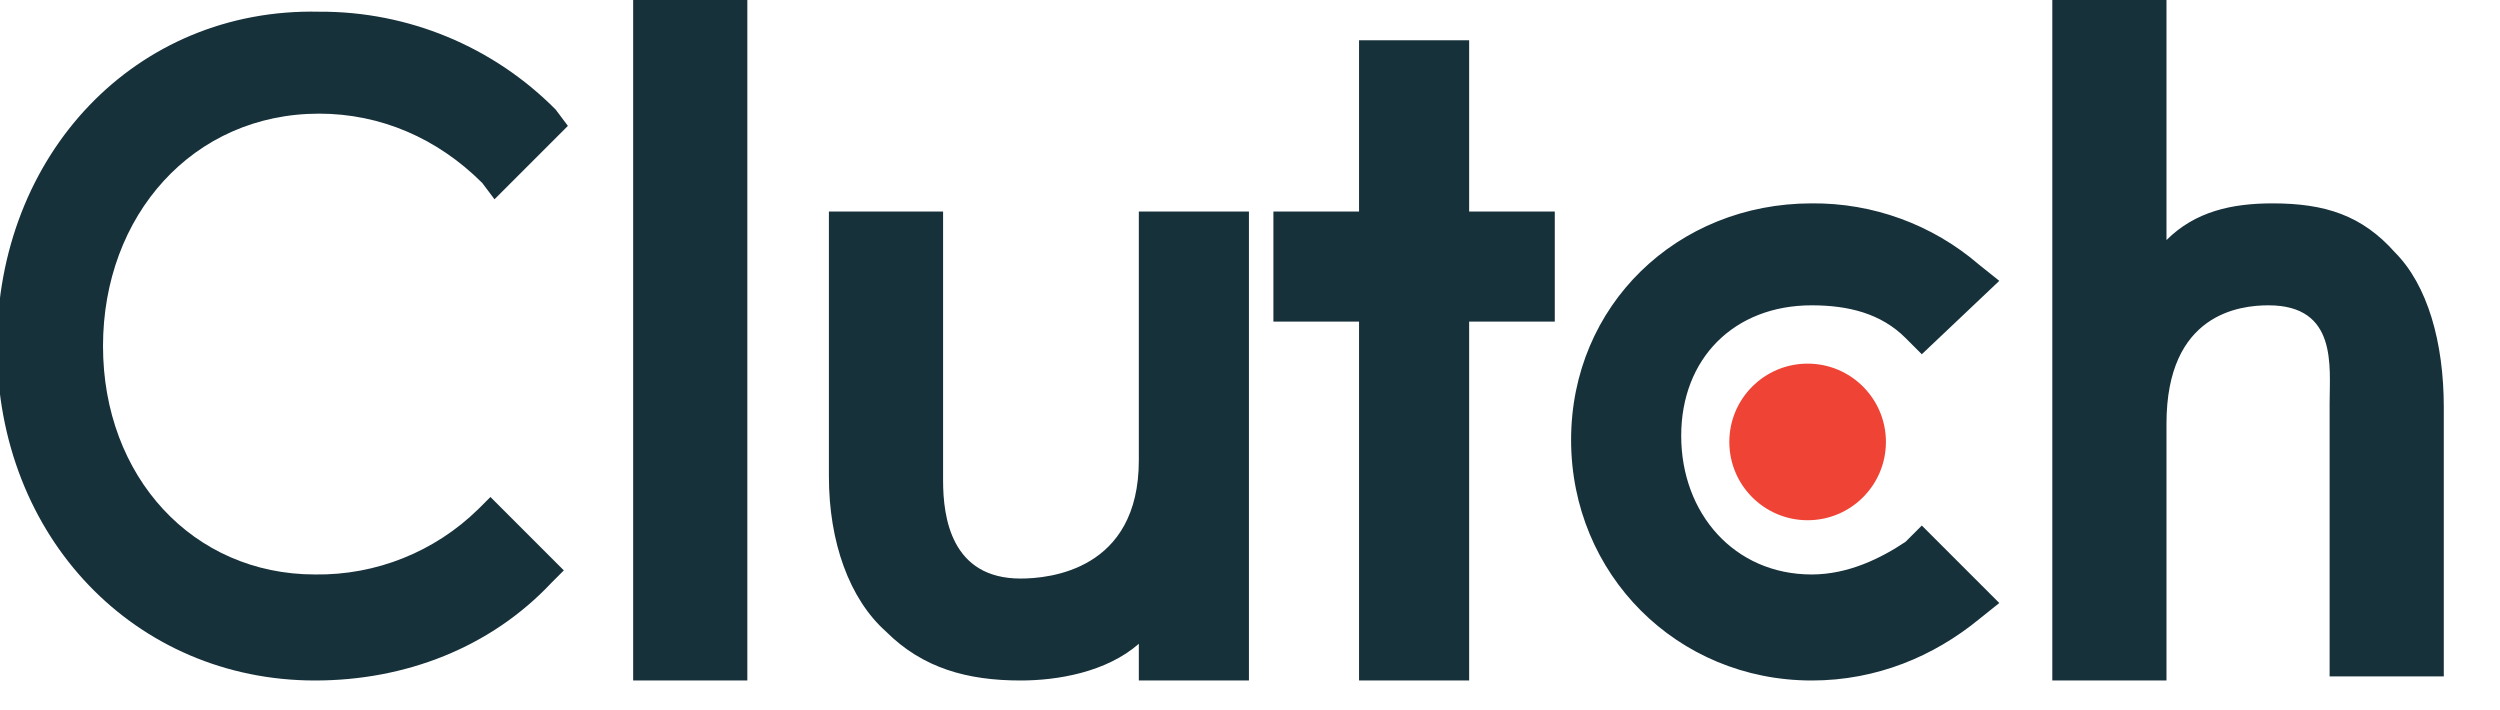
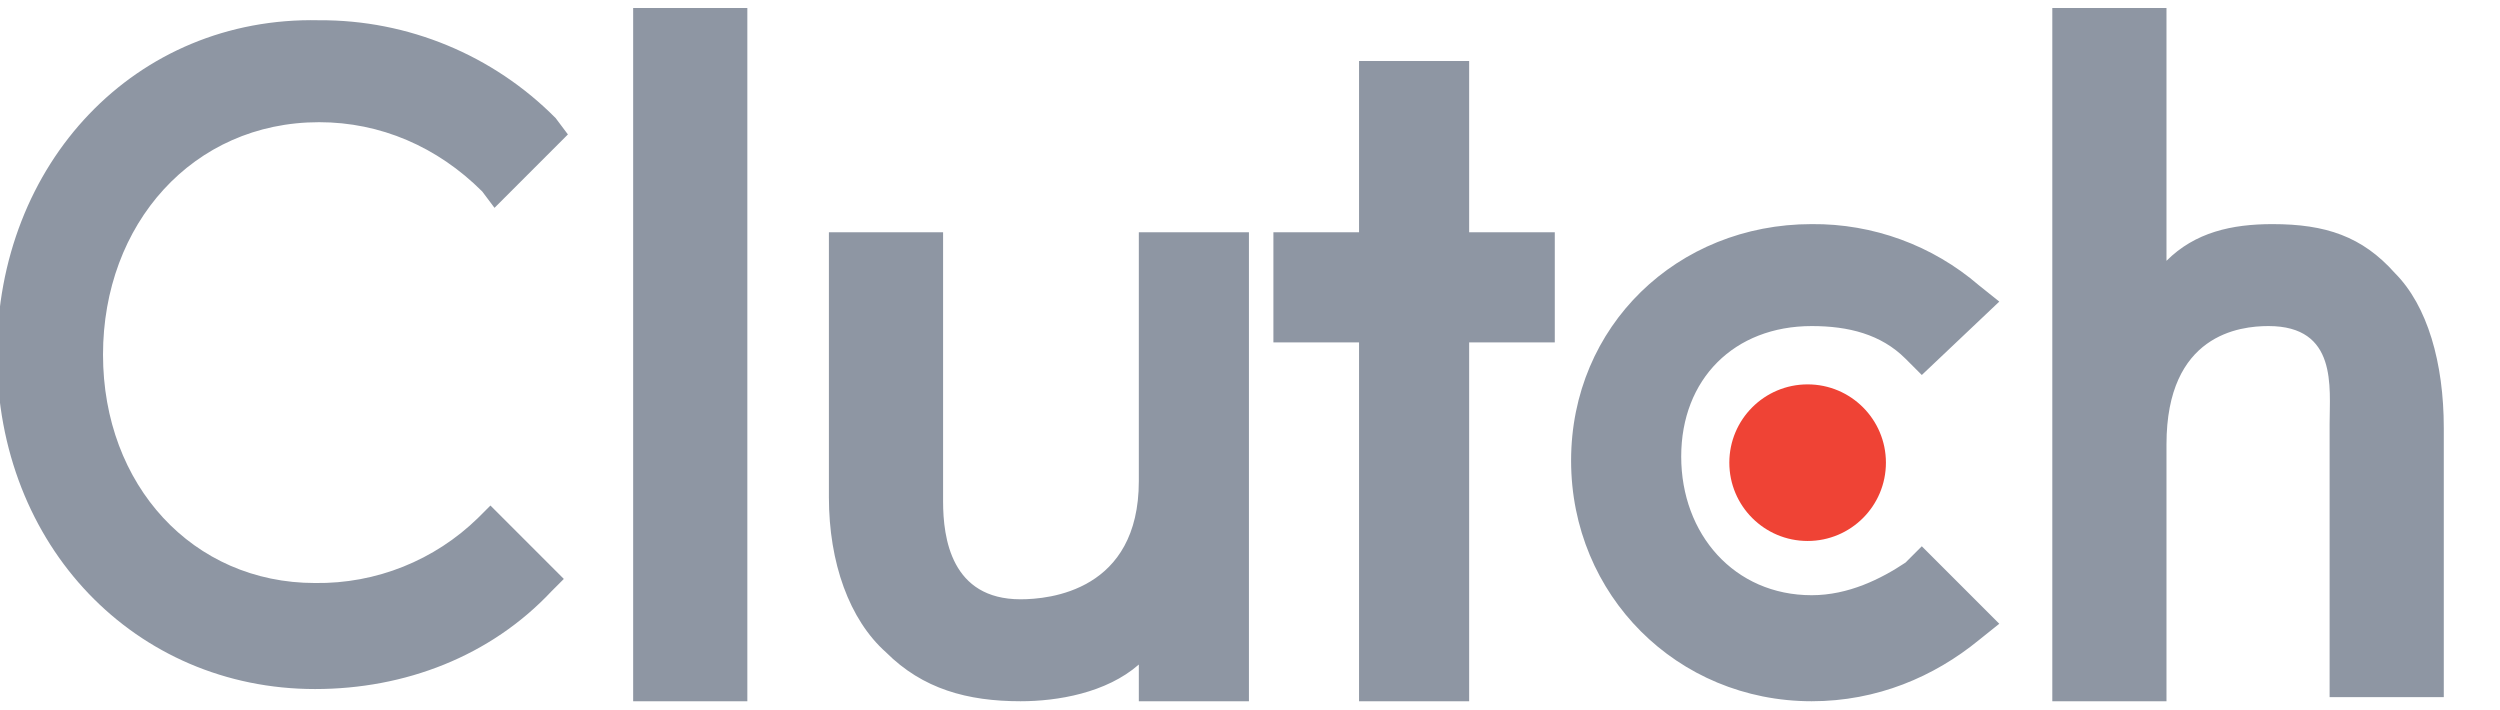
<svg xmlns="http://www.w3.org/2000/svg" xml:space="preserve" id="layer" version="1.1" viewBox="0 0 141 40">
-   <style>
+   <defs id="defs2">
+     
+     
+     
+   </defs>
+   <style id="style1">
    .st0{fill:#17313b}
  </style>
-   <g transform="matrix(.23 0 0 .23 -5 -55)">
-     <path d="M177 236h28v170h-28zm124 116c0 27-22 29-29 29-17 0-19-15-19-24v-66h-28v65c0 16 5 30 14 38 9 9 20 12 33 12 9 0 21-2 29-9v9h27V291h-27zm81-103h-27v42h-21v27h21v88h27v-88h21v-27h-21zm107 123c-6 4-14 8-23 8-19 0-32-15-32-34s13-32 32-32c9 0 17 2 23 8l4 4 19-18-5-4a62 62 0 0 0-41-15c-33 0-59 25-59 58s26 59 59 59c16 0 30-6 41-15l5-4-19-19zm120-71c-8-9-17-12-30-12-10 0-19 2-26 9v-62h-28v170h28v-63c0-27 18-29 25-29 17 0 15 15 15 24v67h28v-66c0-16-4-30-12-38z" class="st0" />
-     <circle cx="465" cy="347.5" r="19.2" fill="#ef4335" />
-     <path d="M139 364a56 56 0 0 1-40 16c-30 0-52-24-52-56s22-57 53-57c15 0 29 6 40 17l3 4 18-18-3-4a81 81 0 0 0-58-24c-45-1-79 35-79 82s34 82 78 82c22 0 43-8 58-24l3-3-18-18z" class="st0" />
-   </g>
+   <path d="m 35.71,0.45 h 6.44 v 39.1 h -6.44 z m 28.52,26.68 c 0,6.21 -5.06,6.67 -6.67,6.67 -3.91,0 -4.37,-3.45 -4.37,-5.52 V 13.1 h -6.44 v 14.95 c 0,3.68 1.15,6.9 3.22,8.74 2.07,2.07 4.6,2.76 7.59,2.76 2.07,0 4.83,-0.46 6.67,-2.07 v 2.07 h 6.21 V 13.1 H 64.23 Z M 82.86,3.44 h -6.21 v 9.66 h -4.83 v 6.21 h 4.83 v 20.24 h 6.21 V 19.31 h 4.83 V 13.1 h -4.83 z m 24.61,28.29 c -1.38,0.92 -3.22,1.84 -5.29,1.84 -4.37,0 -7.36,-3.45 -7.36,-7.82 0,-4.37 2.99,-7.36 7.36,-7.36 2.07,0 3.91,0.46 5.29,1.84 l 0.92,0.92 4.37,-4.14 -1.15,-0.92 a 14.26,14.26 0 0 0 -9.43,-3.45 c -7.59,0 -13.57,5.75 -13.57,13.34 0,7.59 5.98,13.57 13.57,13.57 3.68,0 6.9,-1.38 9.43,-3.45 l 1.15,-0.92 -4.37,-4.37 z m 27.6,-16.33 c -1.84,-2.07 -3.91,-2.76 -6.9,-2.76 -2.3,0 -4.37,0.46 -5.98,2.07 V 0.45 h -6.44 v 39.1 h 6.44 V 25.06 c 0,-6.21 4.14,-6.67 5.75,-6.67 3.91,0 3.45,3.45 3.45,5.52 v 15.41 h 6.44 V 24.14 c 0,-3.68 -0.92,-6.9 -2.76,-8.74 z" class="st0" id="path1" style="fill:#8e96a3;fill-opacity:1;stroke-width:0.23" />
+   <circle cx="101.95" cy="26.095" r="4.416" fill="#ef4335" id="circle1" style="stroke-width:0.23" />
+   <path d="m 26.97,29.202 a 12.88,12.88 0 0 1 -9.2,3.68 c -6.9,0 -11.96,-5.52 -11.96,-12.88 0,-7.36 5.06,-13.11 12.19,-13.11 3.45,0 6.67,1.38 9.2,3.91 l 0.69,0.92 4.14,-4.14 -0.69,-0.92 a 18.63,18.63 0 0 0 -13.34,-5.52 c -10.35,-0.23 -18.17,8.05 -18.17,18.86 0,10.81 7.82,18.86 17.94,18.86 5.06,0 9.89,-1.84 13.34,-5.52 l 0.69,-0.69 -4.14,-4.14 z" class="st0" id="path2" style="fill:#8e96a3;fill-opacity:1;stroke-width:0.23" />
</svg>
